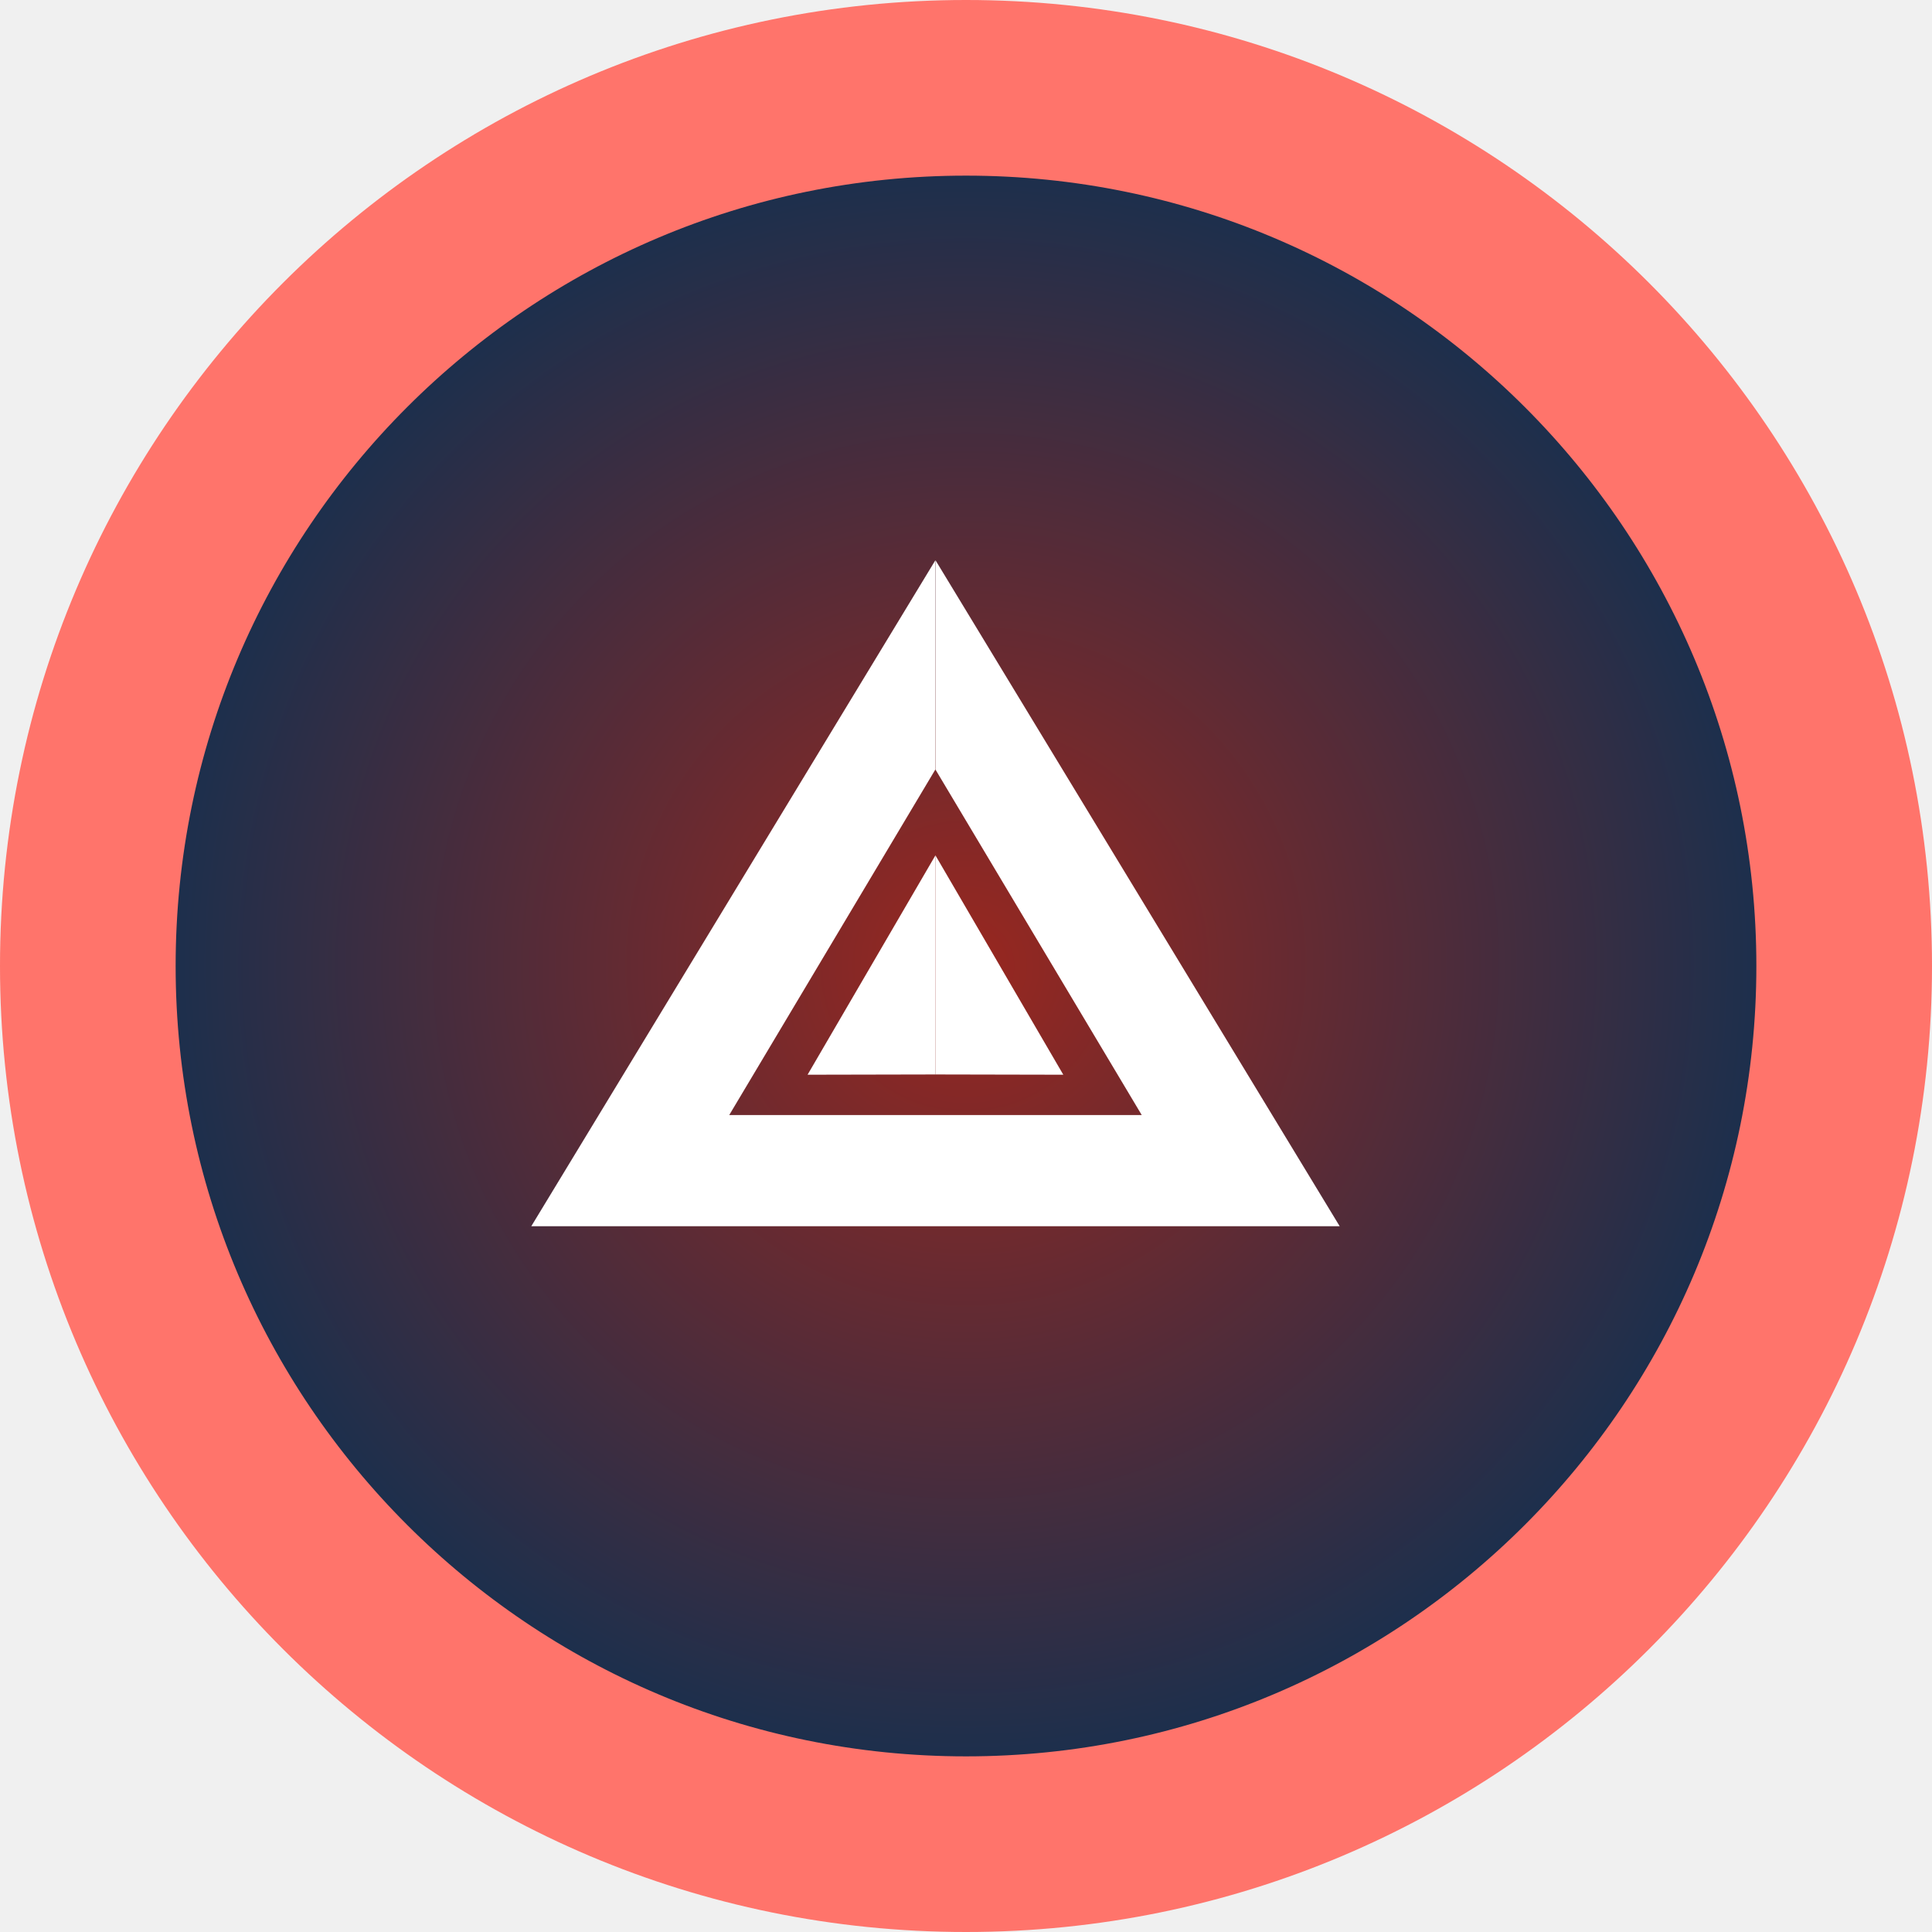
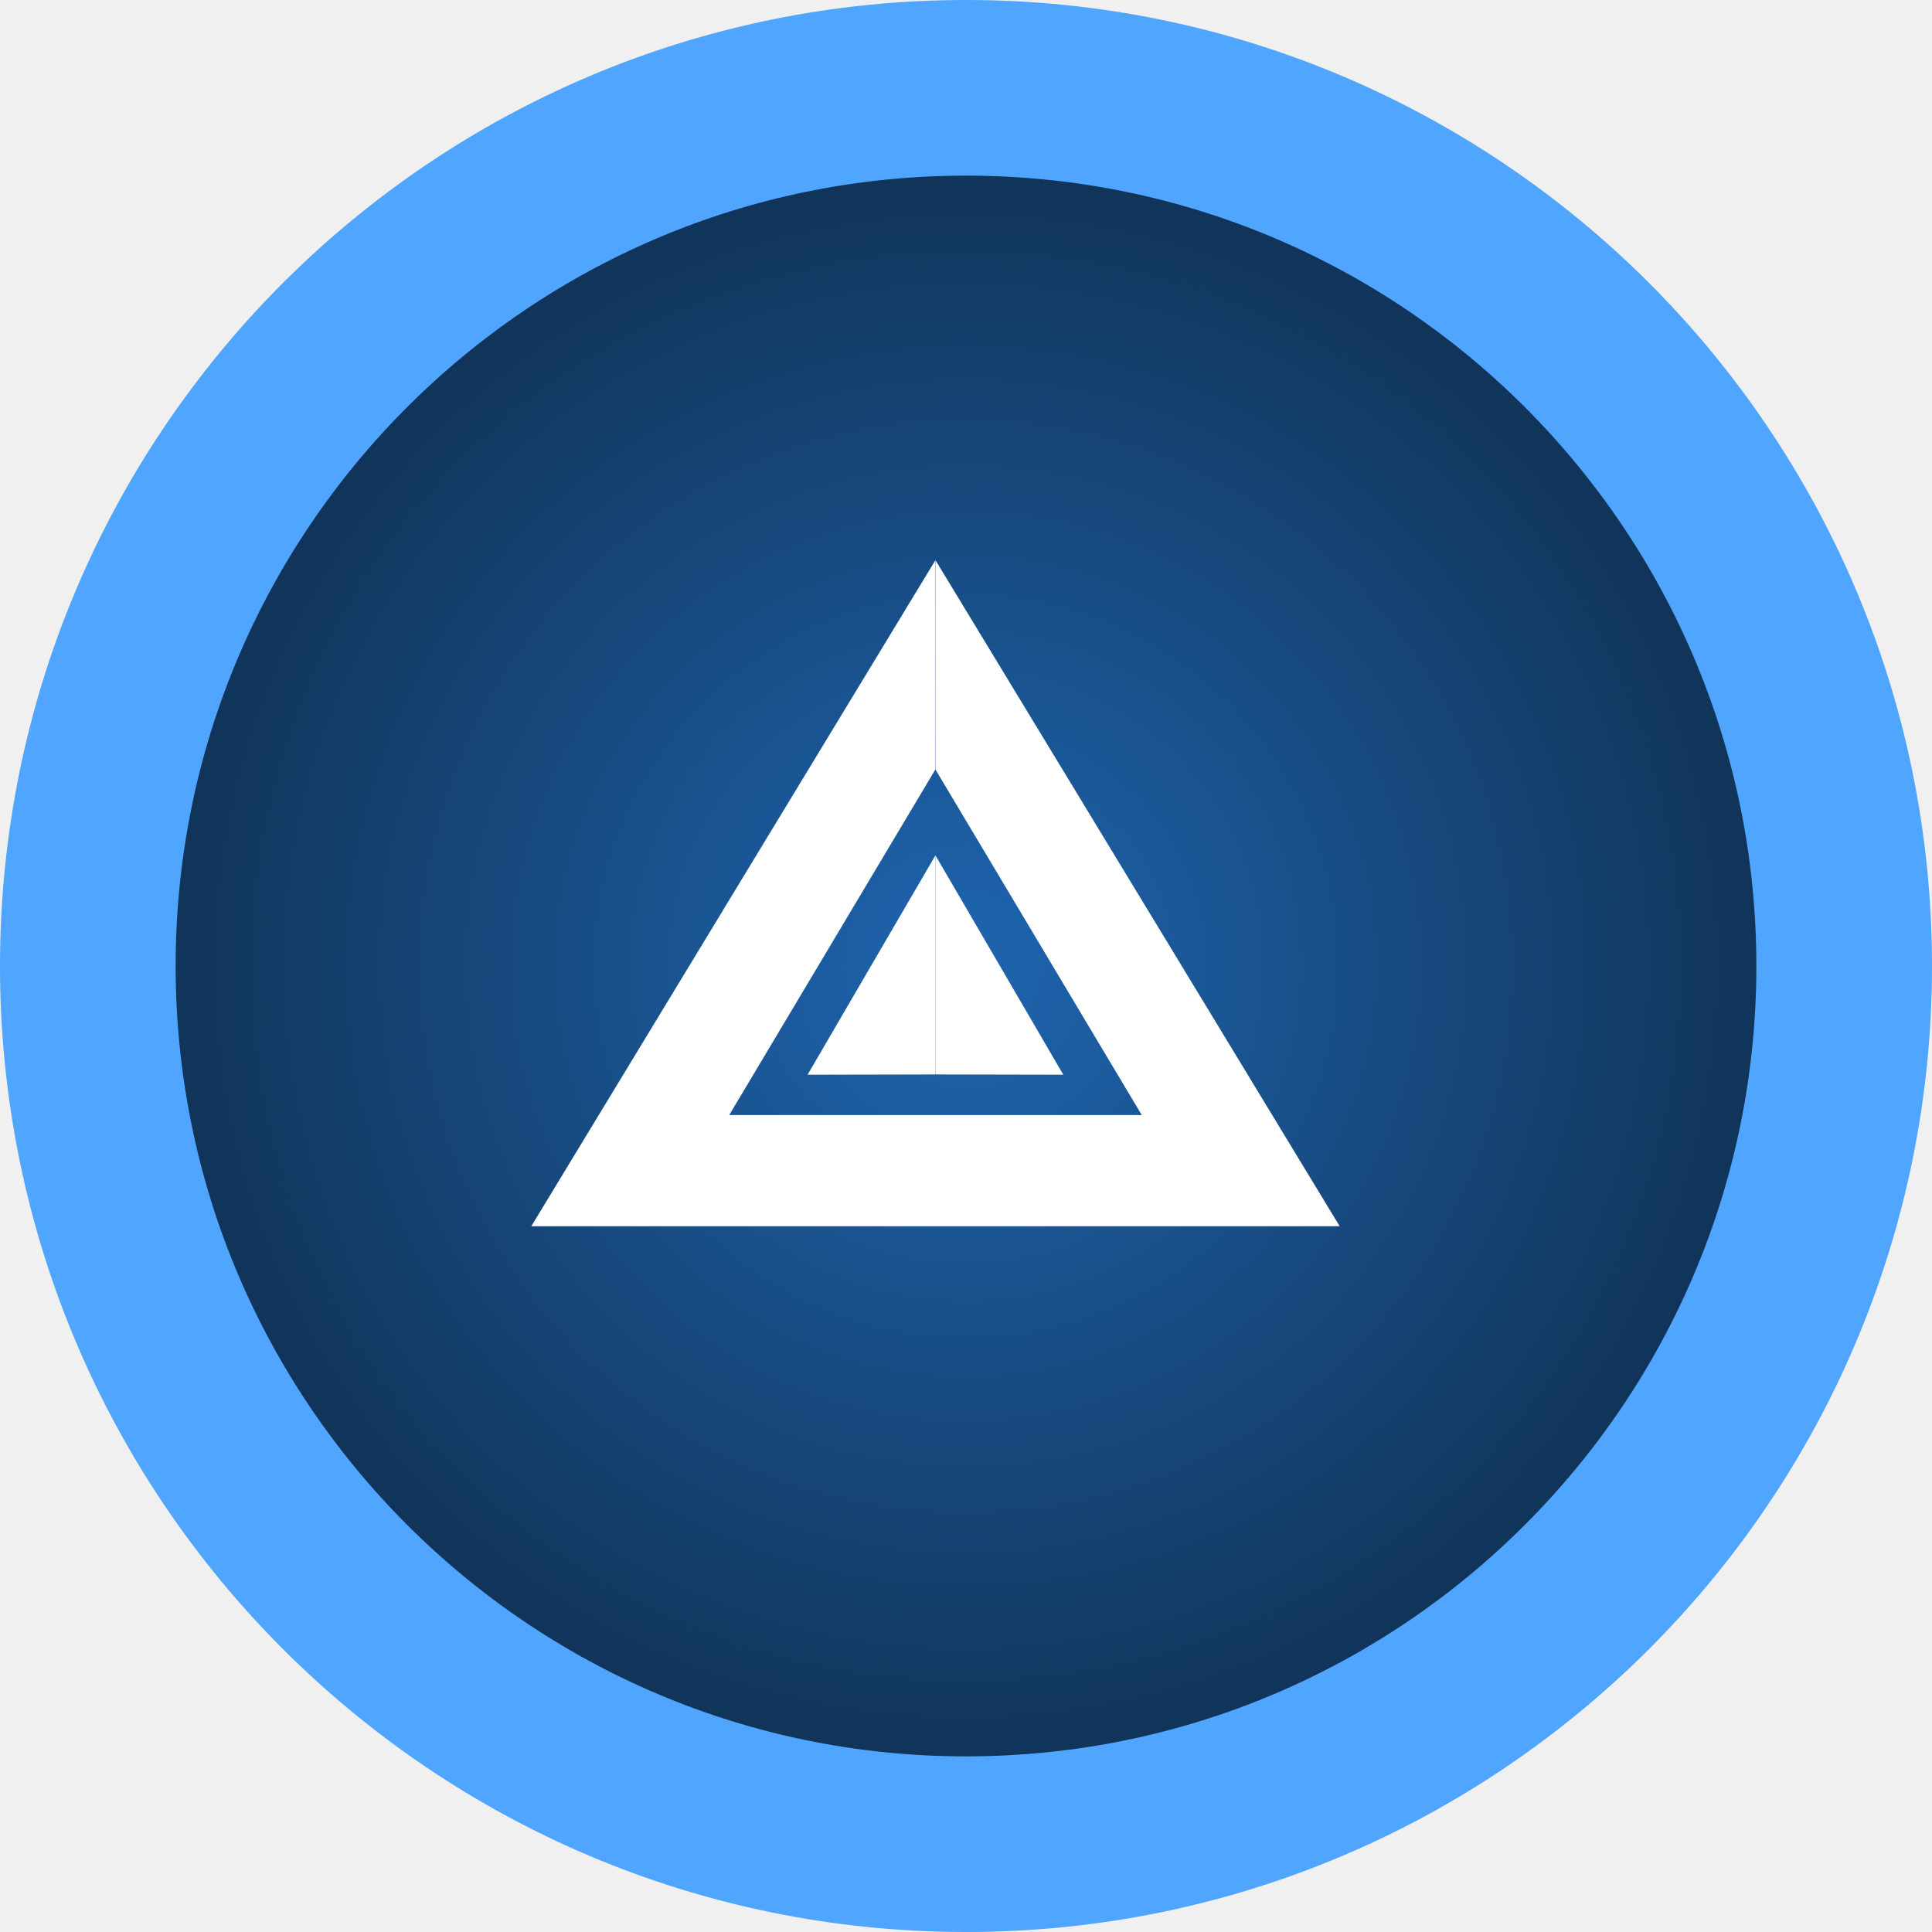
<svg xmlns="http://www.w3.org/2000/svg" width="22" height="22" viewBox="0 0 22 22">
  <defs>
    <radialGradient id="prefix__a" cx="50%" cy="50%" r="50%" fx="50%" fy="50%">
-       <stop offset="0%" stop-color="#99271F" />
+       <stop offset="0%" stop-color="#1E65B0" />
      <stop offset="100%" stop-color="#103051" />
    </radialGradient>
  </defs>
  <g fill="none" fill-rule="evenodd">
-     <circle cx="11" cy="11" r="10" fill="url(#prefix__a)" stroke="#FF746B" stroke-width="2" />
+     <circle cx="11" cy="11" r="10" fill="url(#prefix__a)" stroke="#4FA5FF" stroke-width="2" />
    <g fill="#FFF">
      <path d="M4.603 0l4.602 7.583H4.602V6.317h2.349L4.603 2.384V0zM4.601 0L0 7.583h4.602V6.317H2.254L4.6 2.384V0z" transform="translate(6.05 6.38)" />
      <path d="M4.602 3.36L4.602 5.855 3.146 5.858z" transform="translate(6.05 6.38)" />
      <path d="M6.058 3.36L6.058 5.855 4.602 5.858z" transform="translate(6.05 6.38) matrix(-1 0 0 1 10.66 0)" />
    </g>
  </g>
</svg>
